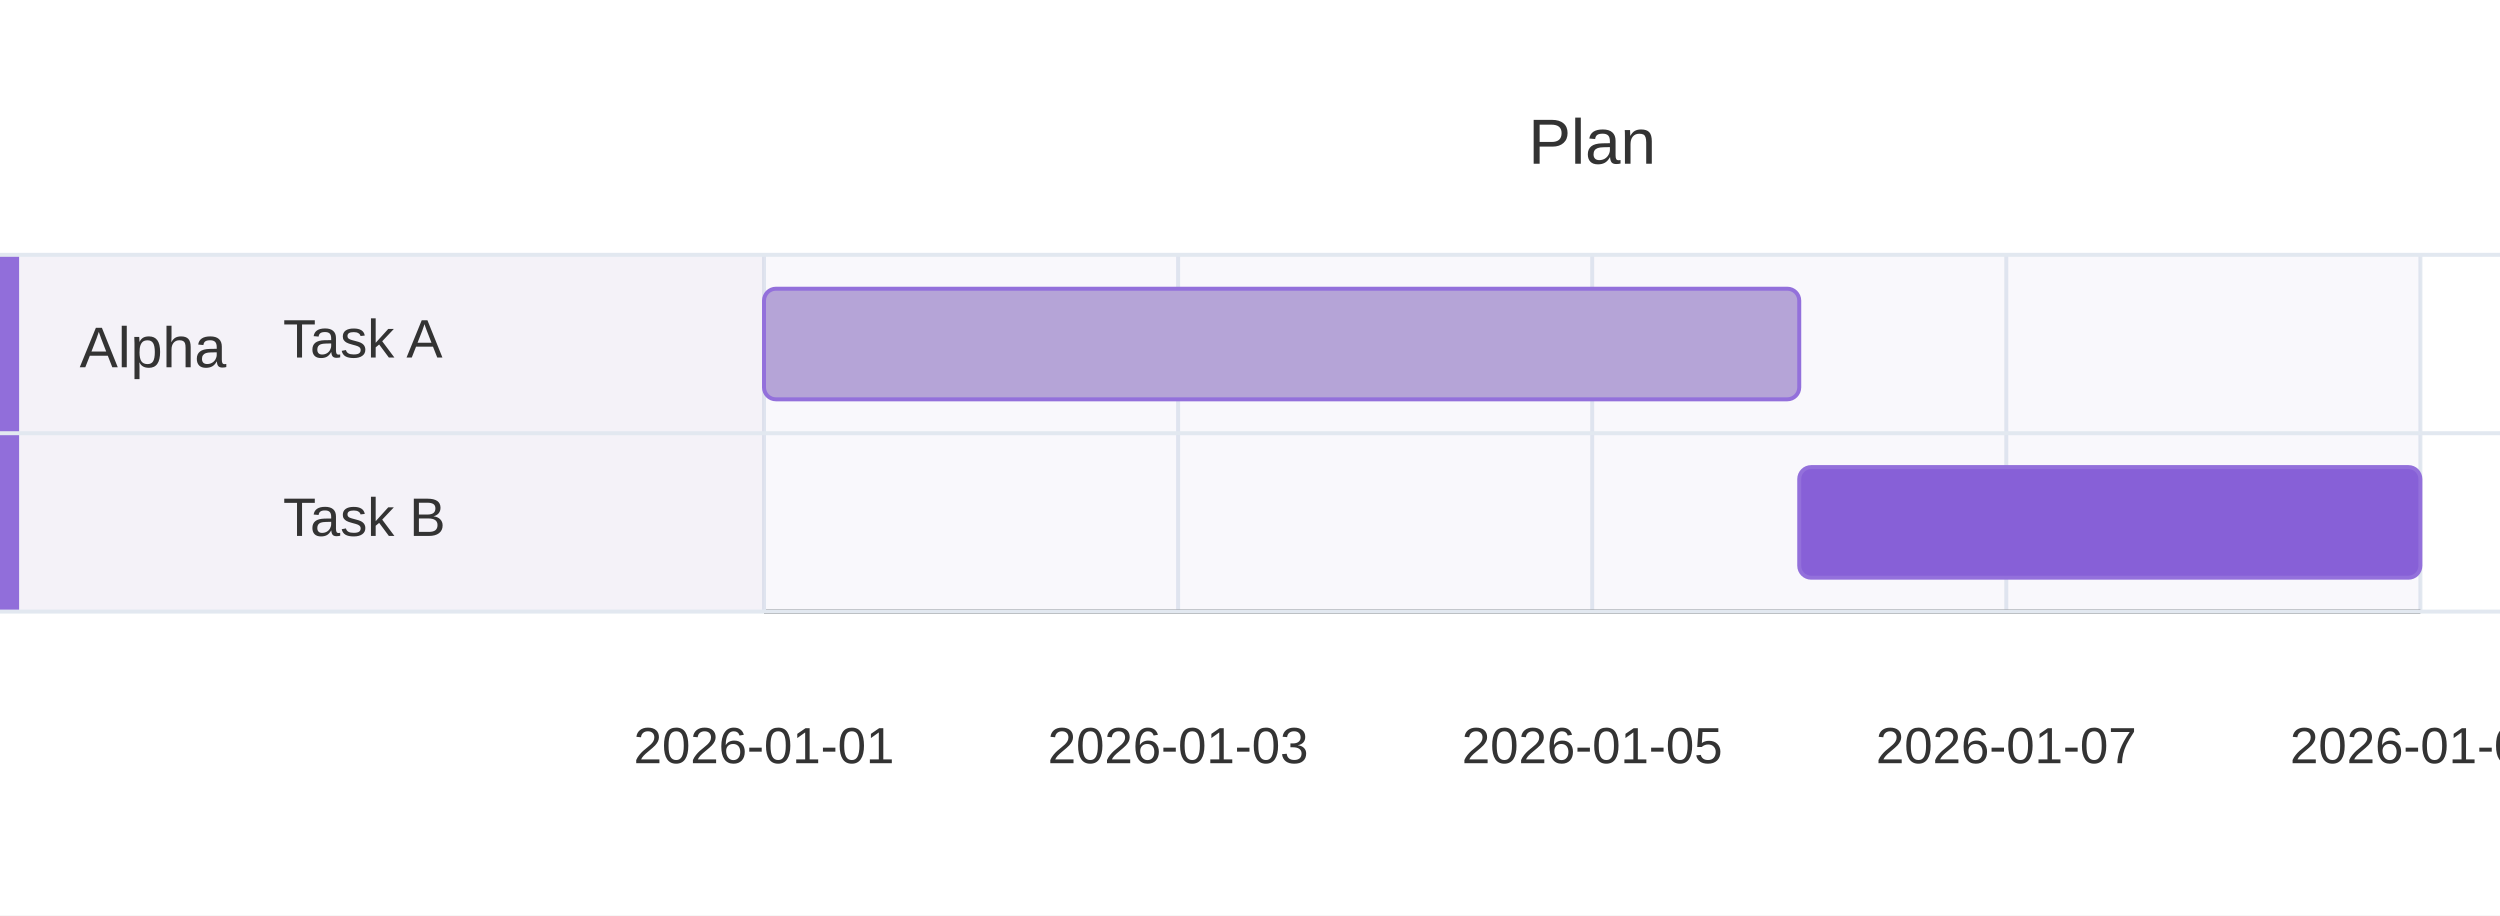
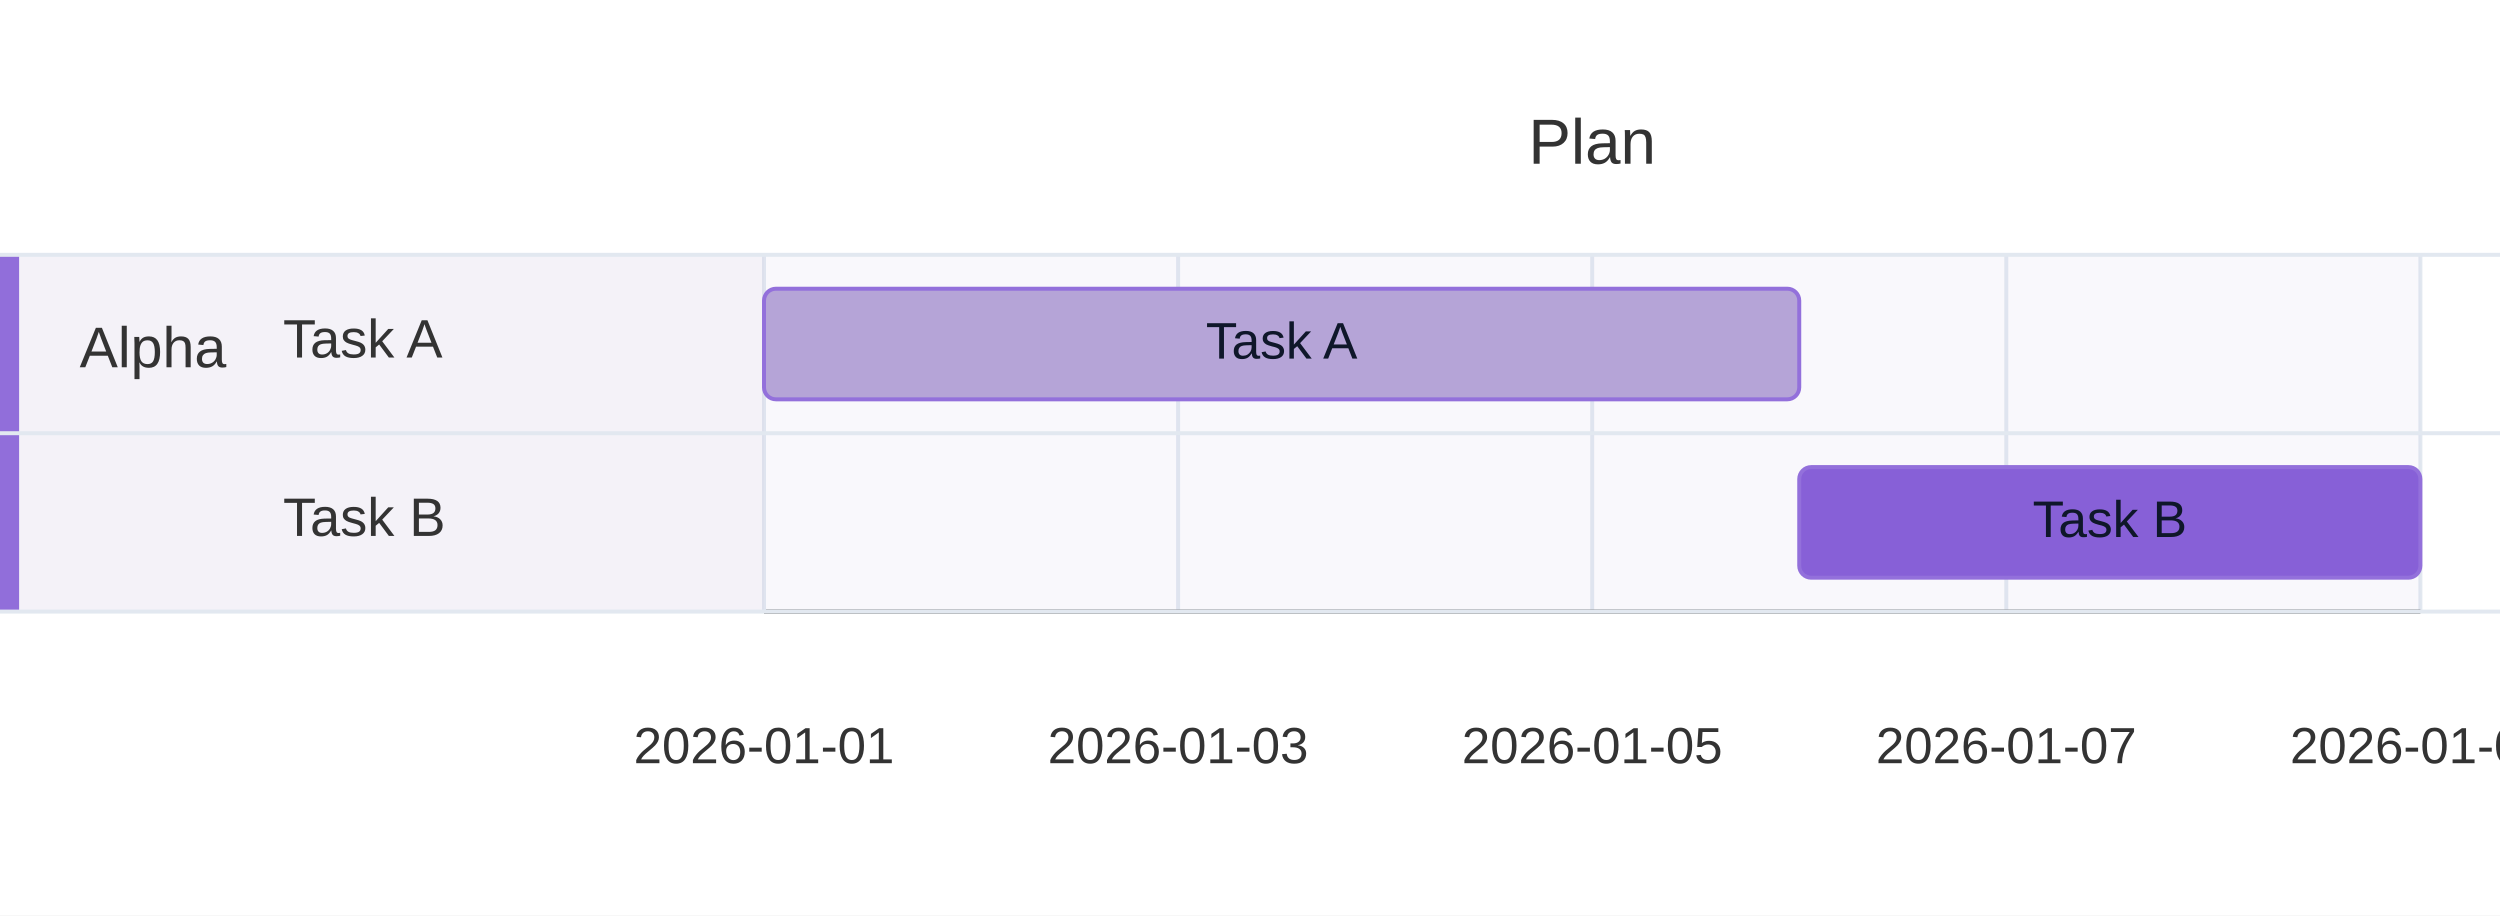
<svg xmlns="http://www.w3.org/2000/svg" width="627.875" height="229.92" viewBox="0 0 627.875 229.92">
  <rect x="0" y="0" width="627.875" height="229.92" fill="#FFFFFF" />
  <defs>
    <marker id="arrow-0" viewBox="0 0 10 10" refX="5" refY="5" markerUnits="userSpaceOnUse" markerWidth="8" markerHeight="8" orient="auto">
      <path d="M 0 0 L 10 5 L 0 10 z" fill="#333333" stroke="#333333" stroke-width="1" stroke-dasharray="1,0" />
    </marker>
    <marker id="arrow-start-0" viewBox="0 0 10 10" refX="4.5" refY="5" markerUnits="userSpaceOnUse" markerWidth="8" markerHeight="8" orient="auto">
      <path d="M 0 5 L 10 10 L 10 0 z" fill="#333333" stroke="#333333" stroke-width="1" stroke-dasharray="1,0" />
    </marker>
  </defs>
  <text x="399.88" y="41.12" text-anchor="middle" font-family="'trebuchet ms', verdana, arial, sans-serif" font-size="16" fill="#333333">
    <tspan x="399.88" dy="0.00">Plan</tspan>
  </text>
  <line x1="191.88" y1="64.00" x2="191.88" y2="153.60" stroke="#E2E8F0" stroke-width="1" />
  <text x="191.88" y="191.68" text-anchor="middle" font-family="'trebuchet ms', verdana, arial, sans-serif" font-size="12.8" fill="#333">2026-01-01</text>
  <line x1="295.88" y1="64.00" x2="295.88" y2="153.60" stroke="#E2E8F0" stroke-width="1" />
  <text x="295.88" y="191.68" text-anchor="middle" font-family="'trebuchet ms', verdana, arial, sans-serif" font-size="12.8" fill="#333">2026-01-03</text>
  <line x1="399.88" y1="64.00" x2="399.88" y2="153.60" stroke="#E2E8F0" stroke-width="1" />
  <text x="399.88" y="191.68" text-anchor="middle" font-family="'trebuchet ms', verdana, arial, sans-serif" font-size="12.8" fill="#333">2026-01-05</text>
  <line x1="503.88" y1="64.00" x2="503.88" y2="153.60" stroke="#E2E8F0" stroke-width="1" />
  <text x="503.88" y="191.68" text-anchor="middle" font-family="'trebuchet ms', verdana, arial, sans-serif" font-size="12.8" fill="#333">2026-01-07</text>
  <line x1="607.88" y1="64.00" x2="607.88" y2="153.60" stroke="#E2E8F0" stroke-width="1" />
  <text x="607.88" y="191.68" text-anchor="middle" font-family="'trebuchet ms', verdana, arial, sans-serif" font-size="12.8" fill="#333">2026-01-09</text>
  <line x1="191.88" y1="153.60" x2="607.88" y2="153.60" stroke="#333333" stroke-width="1" />
  <line x1="191.88" y1="64.00" x2="191.88" y2="153.60" stroke="#E2E8F0" stroke-width="1" />
  <rect x="0.00" y="64.00" width="191.88" height="89.60" fill="hsl(259.626, 31.96%, 82.682%)" fill-opacity="0.22" stroke="none" />
  <rect x="191.88" y="64.00" width="416.00" height="89.60" fill="hsl(259.626, 31.96%, 82.682%)" fill-opacity="0.12" stroke="none" />
  <rect x="0.00" y="64.00" width="4.80" height="89.60" fill="hsl(259.626, 59.866%, 60.941%)" fill-opacity="0.9" stroke="none" />
  <text x="20.00" y="92.24" text-anchor="start" font-family="'trebuchet ms', verdana, arial, sans-serif" font-size="14.4" fill="#333333">
    <tspan x="20.00" dy="0.00">Alpha</tspan>
  </text>
  <line x1="0.00" y1="64.00" x2="627.88" y2="64.00" stroke="#E2E8F0" stroke-width="1" />
  <line x1="0.00" y1="108.80" x2="627.88" y2="108.80" stroke="#E2E8F0" stroke-width="1" />
  <line x1="0.00" y1="153.60" x2="627.88" y2="153.60" stroke="#E2E8F0" stroke-width="1" />
  <rect x="191.88" y="72.51" width="260.00" height="27.78" rx="3" fill="hsl(259.626, 38.96%, 74.282%)" stroke="#9370DB" stroke-width="1" />
+   <text x="321.88" y="86.40" text-anchor="middle" dominant-baseline="middle" font-family="'trebuchet ms', verdana, arial, sans-serif" font-size="12.92" fill="#0F172A">Task A</text>
  <text x="71.08" y="89.80" text-anchor="start" font-family="'trebuchet ms', verdana, arial, sans-serif" font-size="13.6" fill="#333333">
    <tspan x="71.08" dy="0.00">Task A</tspan>
  </text>
  <rect x="451.88" y="117.31" width="156.00" height="27.78" rx="3" fill="hsl(259.626, 59.866%, 60.941%)" stroke="#9370DB" stroke-width="1" />
+   <text x="529.88" y="131.20" text-anchor="middle" dominant-baseline="middle" font-family="'trebuchet ms', verdana, arial, sans-serif" font-size="12.92" fill="#0F172A">Task B</text>
  <text x="71.08" y="134.60" text-anchor="start" font-family="'trebuchet ms', verdana, arial, sans-serif" font-size="13.6" fill="#333333">
    <tspan x="71.08" dy="0.00">Task B</tspan>
  </text>
</svg>
